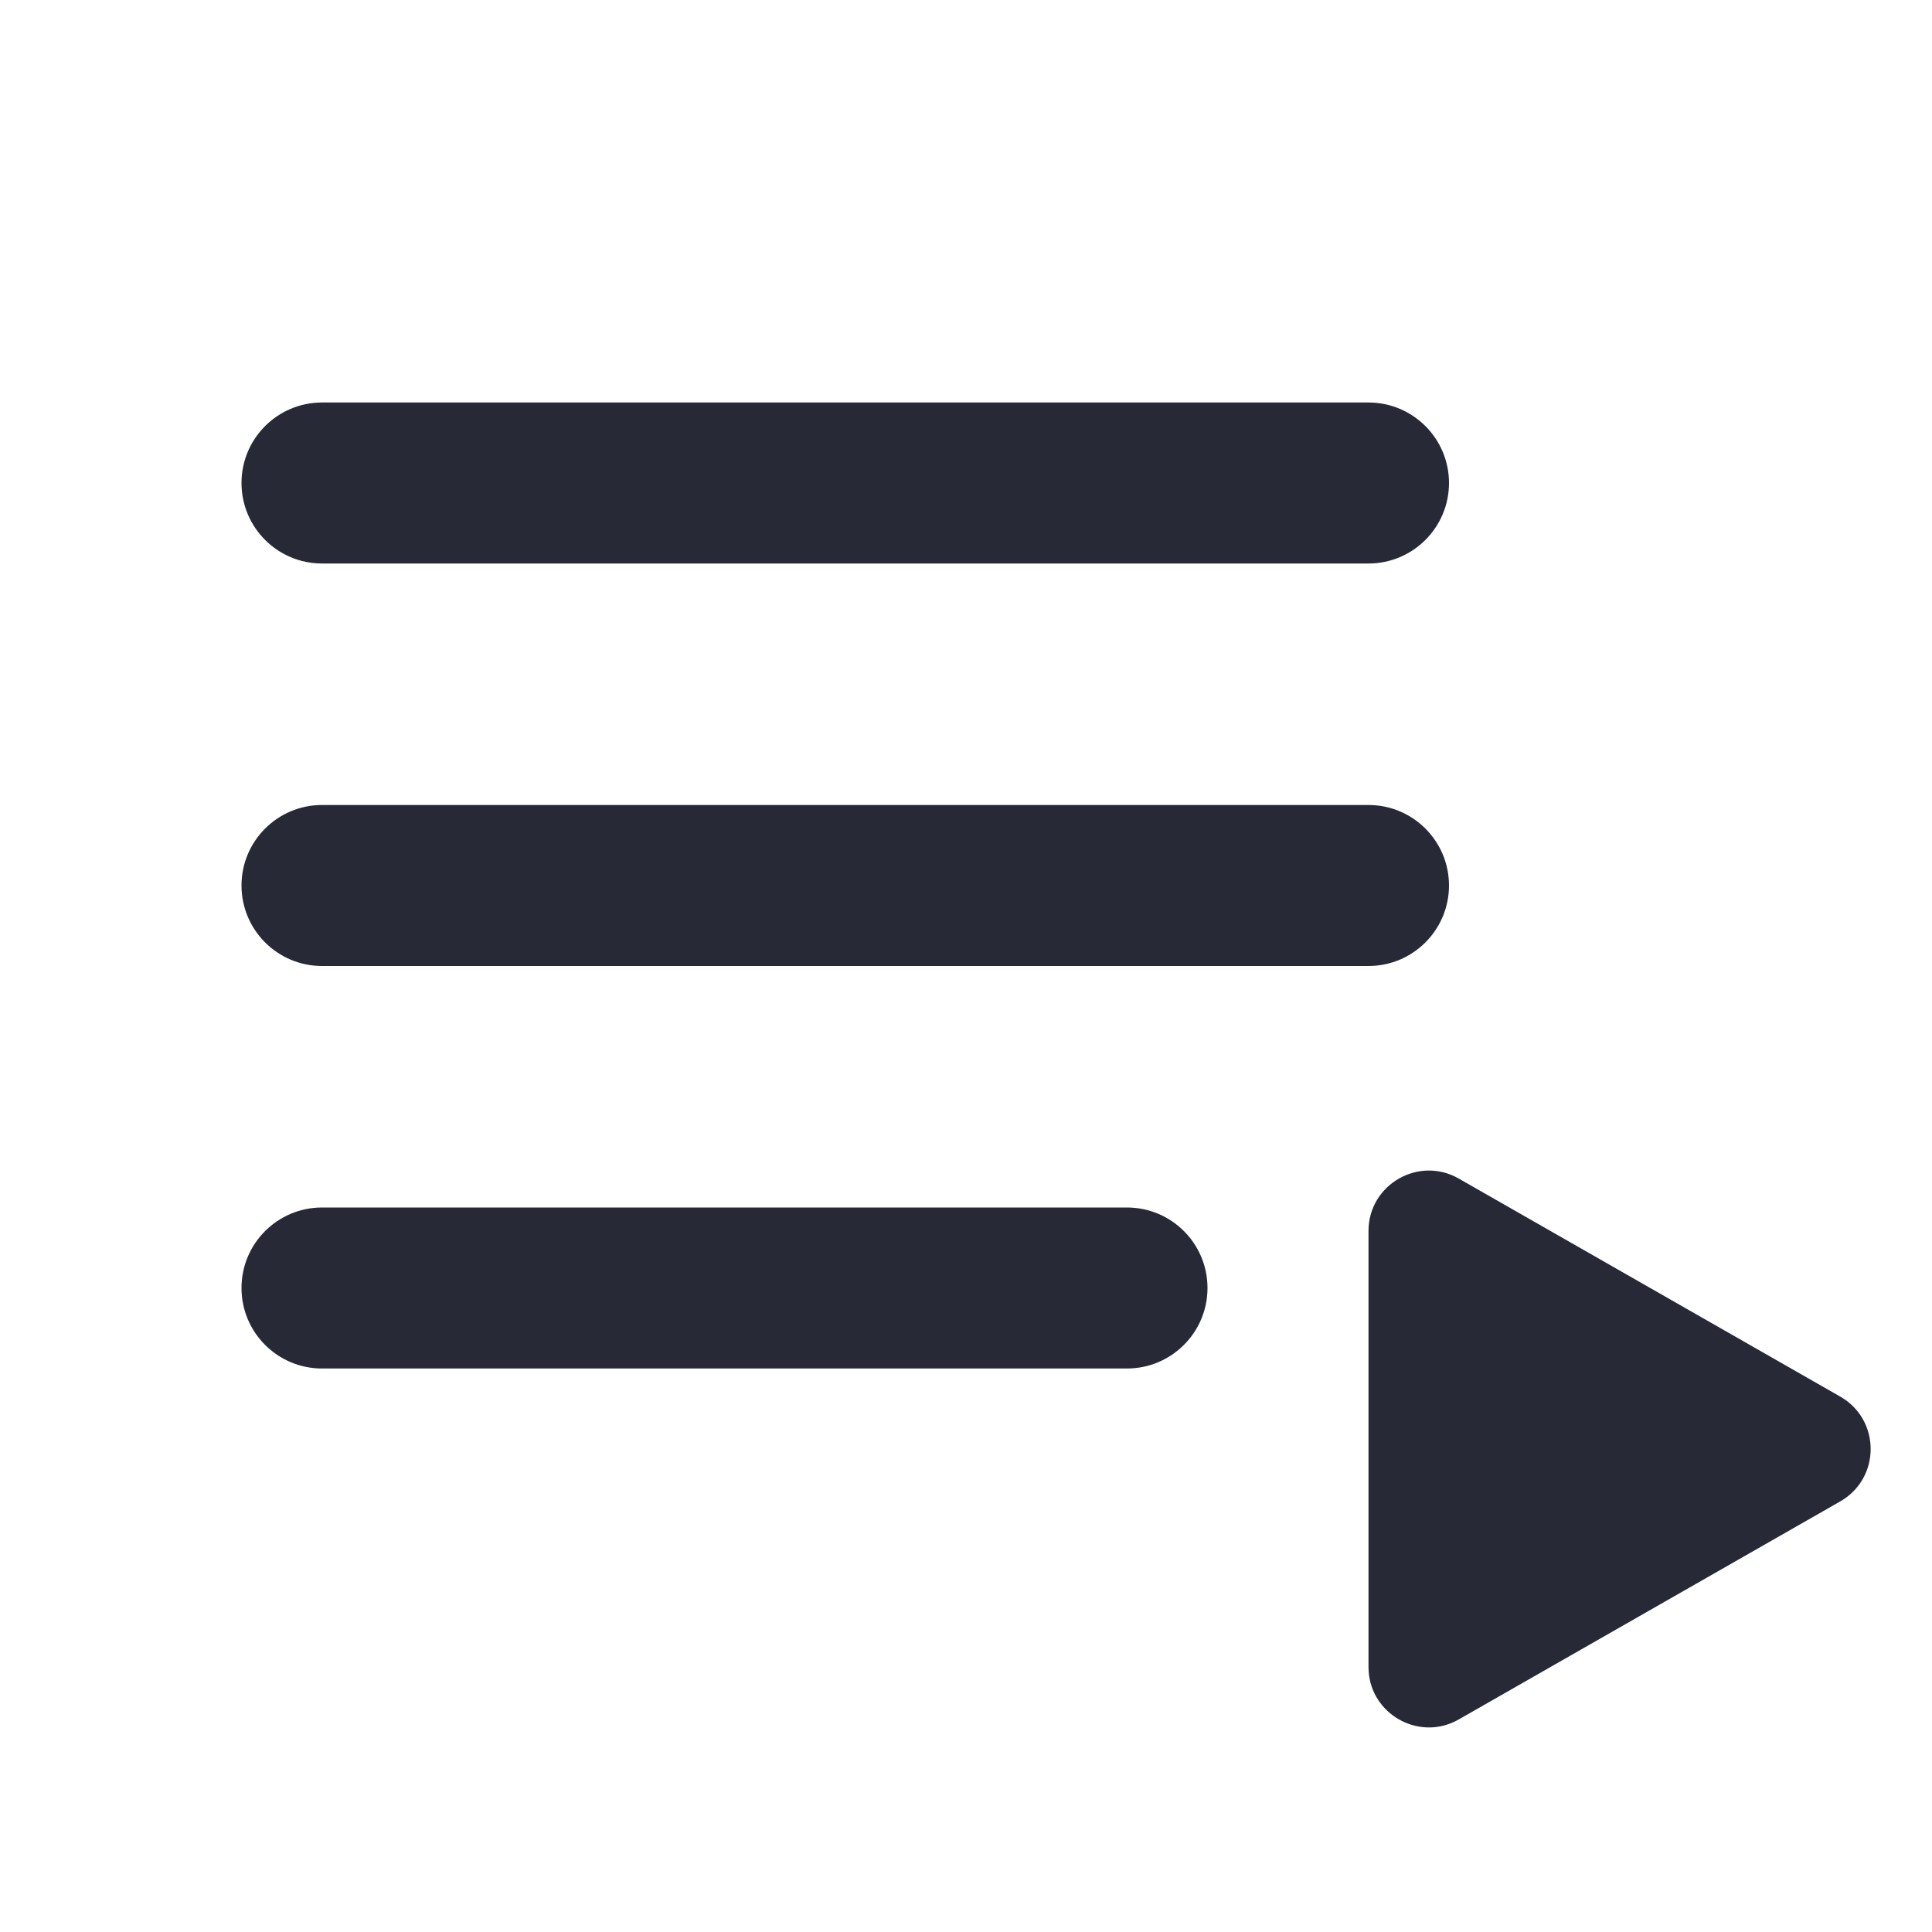
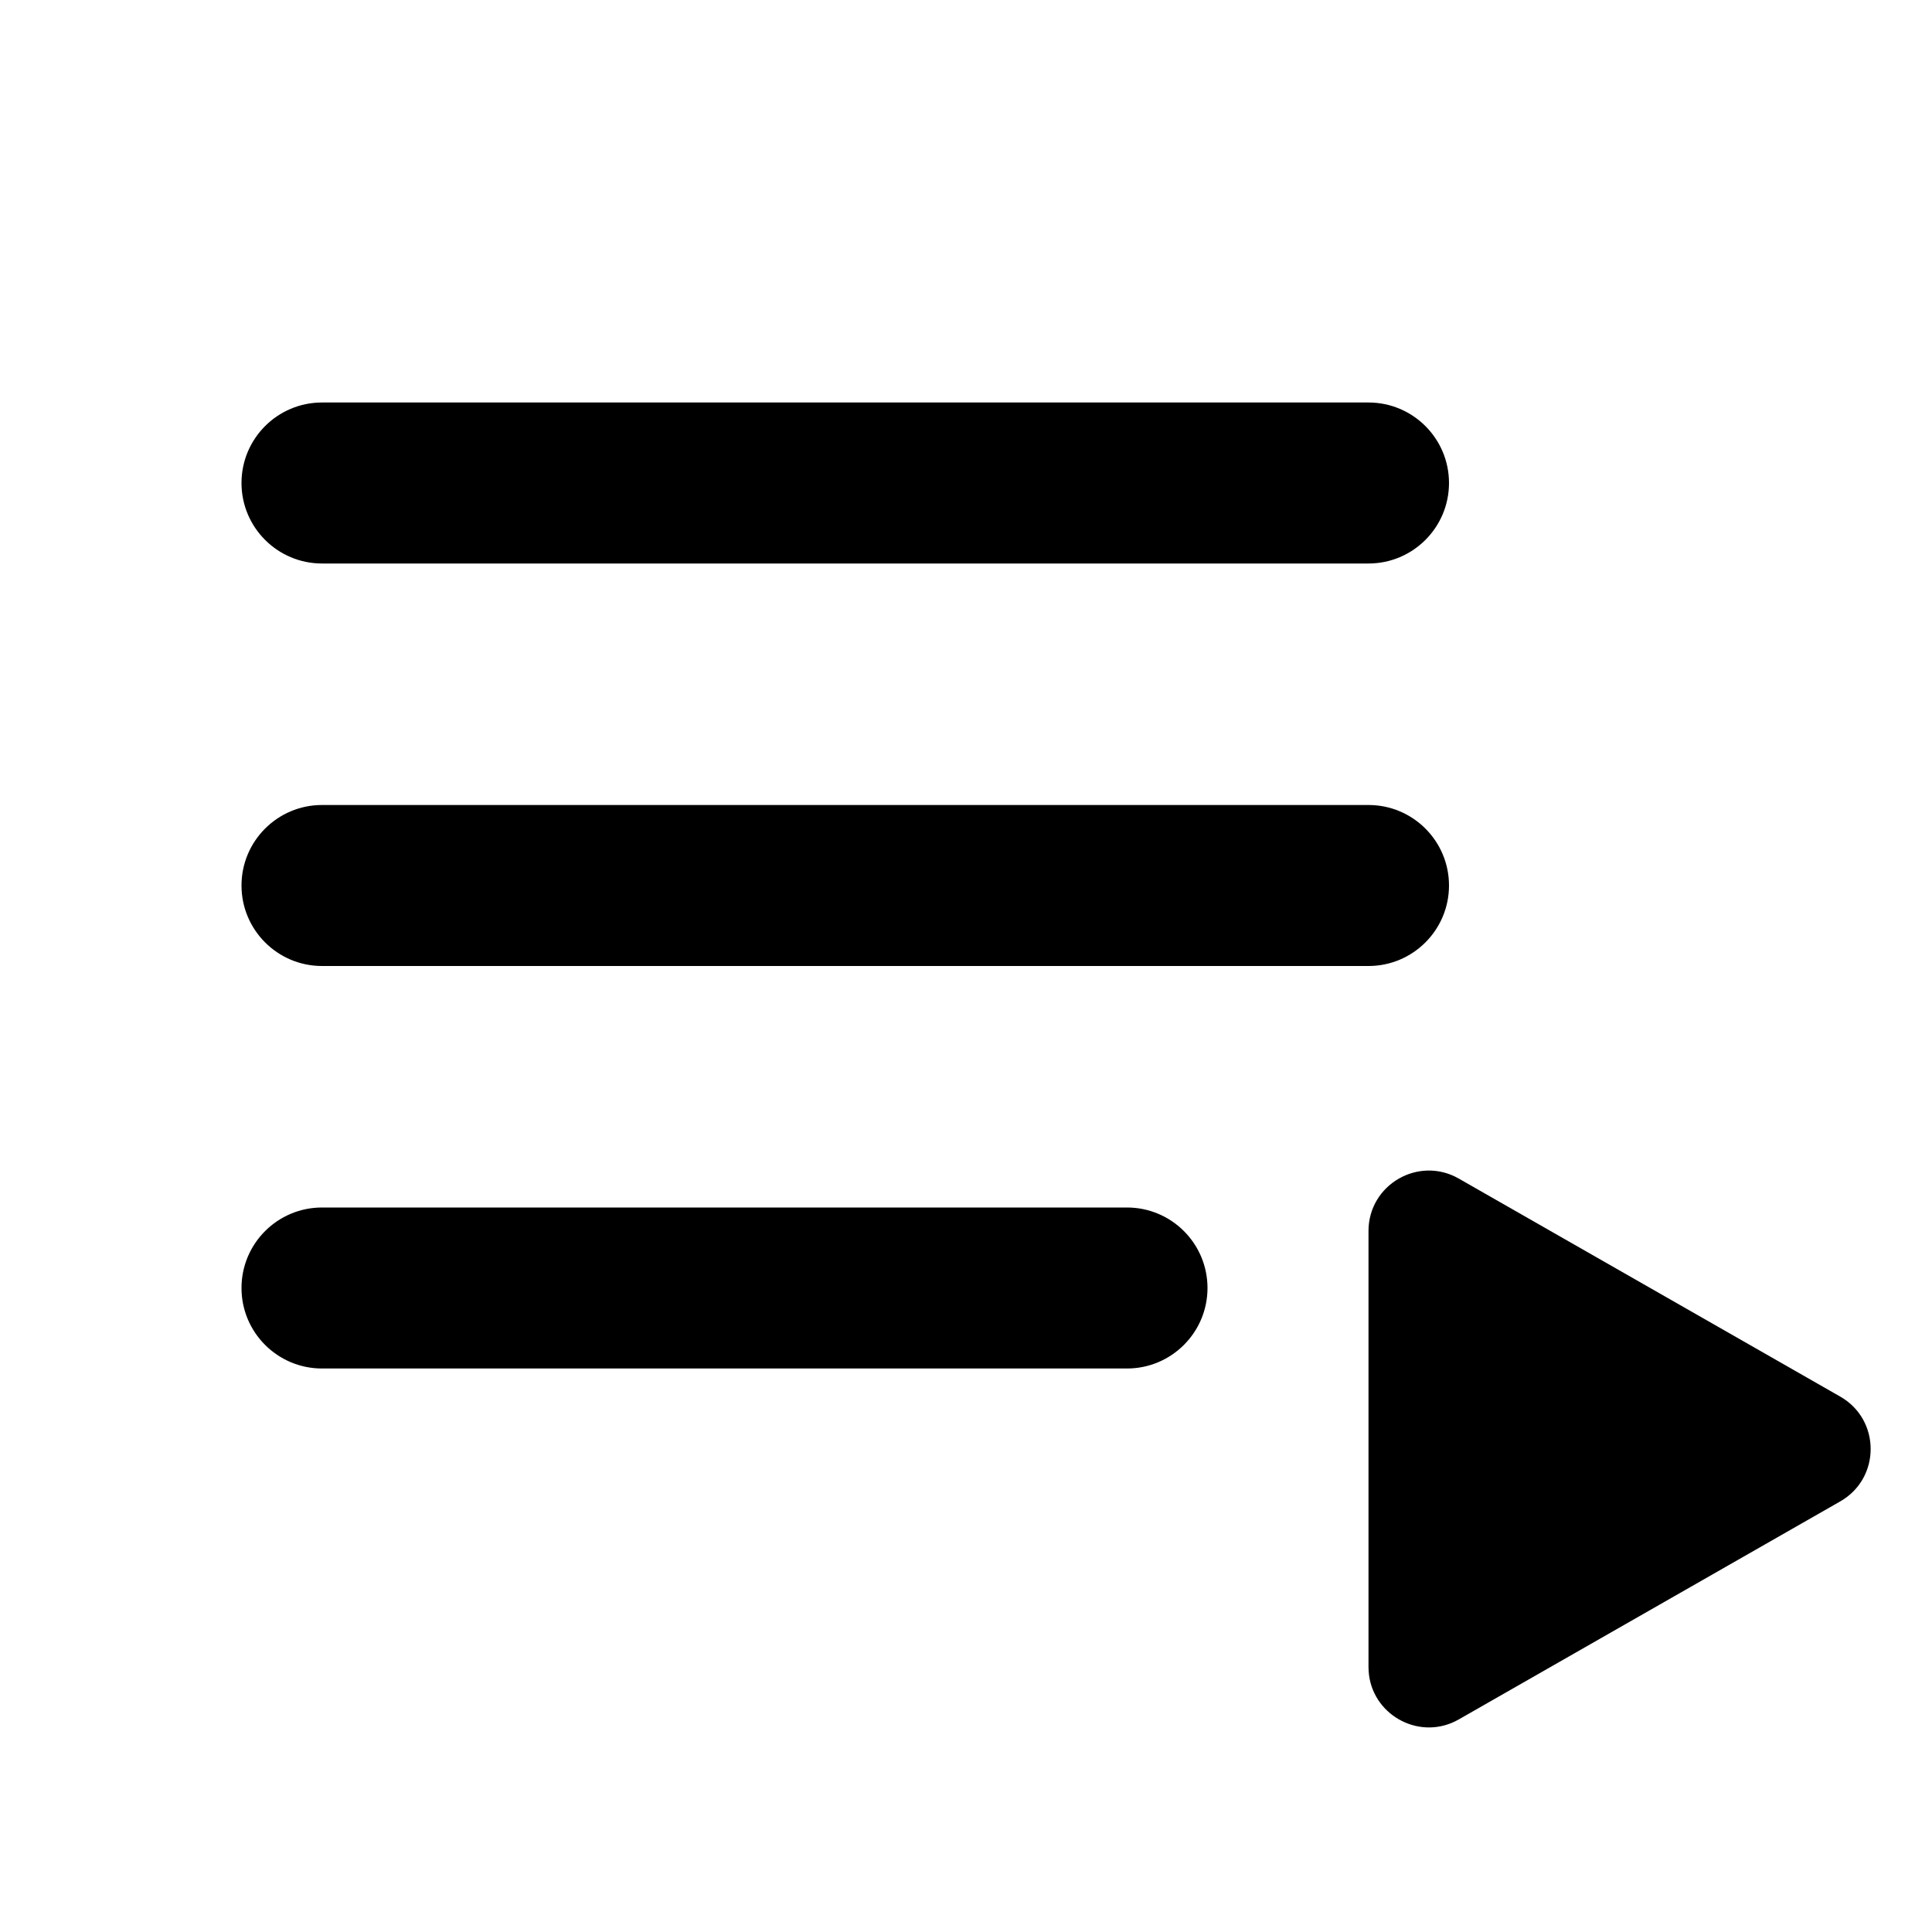
- <svg xmlns="http://www.w3.org/2000/svg" width="24" height="24" viewBox="0 0 24 24" fill="none">
-   <path d="M3 6C3 5.448 3.448 5 4 5H17C17.552 5 18 5.448 18 6C18 6.552 17.552 7 17 7H4C3.448 7 3 6.552 3 6Z" fill="#272937" />
-   <path d="M4 10C3.448 10 3 10.448 3 11C3 11.552 3.448 12 4 12H17C17.552 12 18 11.552 18 11C18 10.448 17.552 10 17 10H4Z" fill="#272937" />
-   <path d="M3 16C3 15.448 3.448 15 4 15H14C14.552 15 15 15.448 15 16C15 16.552 14.552 17 14 17H4C3.448 17 3 16.552 3 16Z" fill="#272937" />
-   <path d="M17.007 20.813C17.077 21.326 17.654 21.627 18.122 21.359L22.86 18.651C23.364 18.363 23.364 17.637 22.86 17.349L18.122 14.641C17.622 14.355 17 14.716 17 15.292V20.708C17 20.744 17.003 20.779 17.007 20.813Z" fill="#272937" />
+ <svg xmlns="http://www.w3.org/2000/svg" width="24" height="24" viewBox="0 0 24 24" fill="currentColor">
+   <path d="M3 6C3 5.448 3.448 5 4 5H17C17.552 5 18 5.448 18 6C18 6.552 17.552 7 17 7H4C3.448 7 3 6.552 3 6Z" fill="currentColor" />
+   <path d="M4 10C3.448 10 3 10.448 3 11C3 11.552 3.448 12 4 12H17C17.552 12 18 11.552 18 11C18 10.448 17.552 10 17 10H4Z" fill="currentColor" />
+   <path d="M3 16C3 15.448 3.448 15 4 15H14C14.552 15 15 15.448 15 16C15 16.552 14.552 17 14 17H4C3.448 17 3 16.552 3 16Z" fill="currentColor" />
+   <path d="M17.007 20.813C17.077 21.326 17.654 21.627 18.122 21.359L22.86 18.651C23.364 18.363 23.364 17.637 22.86 17.349L18.122 14.641C17.622 14.355 17 14.716 17 15.292V20.708C17 20.744 17.003 20.779 17.007 20.813Z" fill="currentColor" />
</svg>
